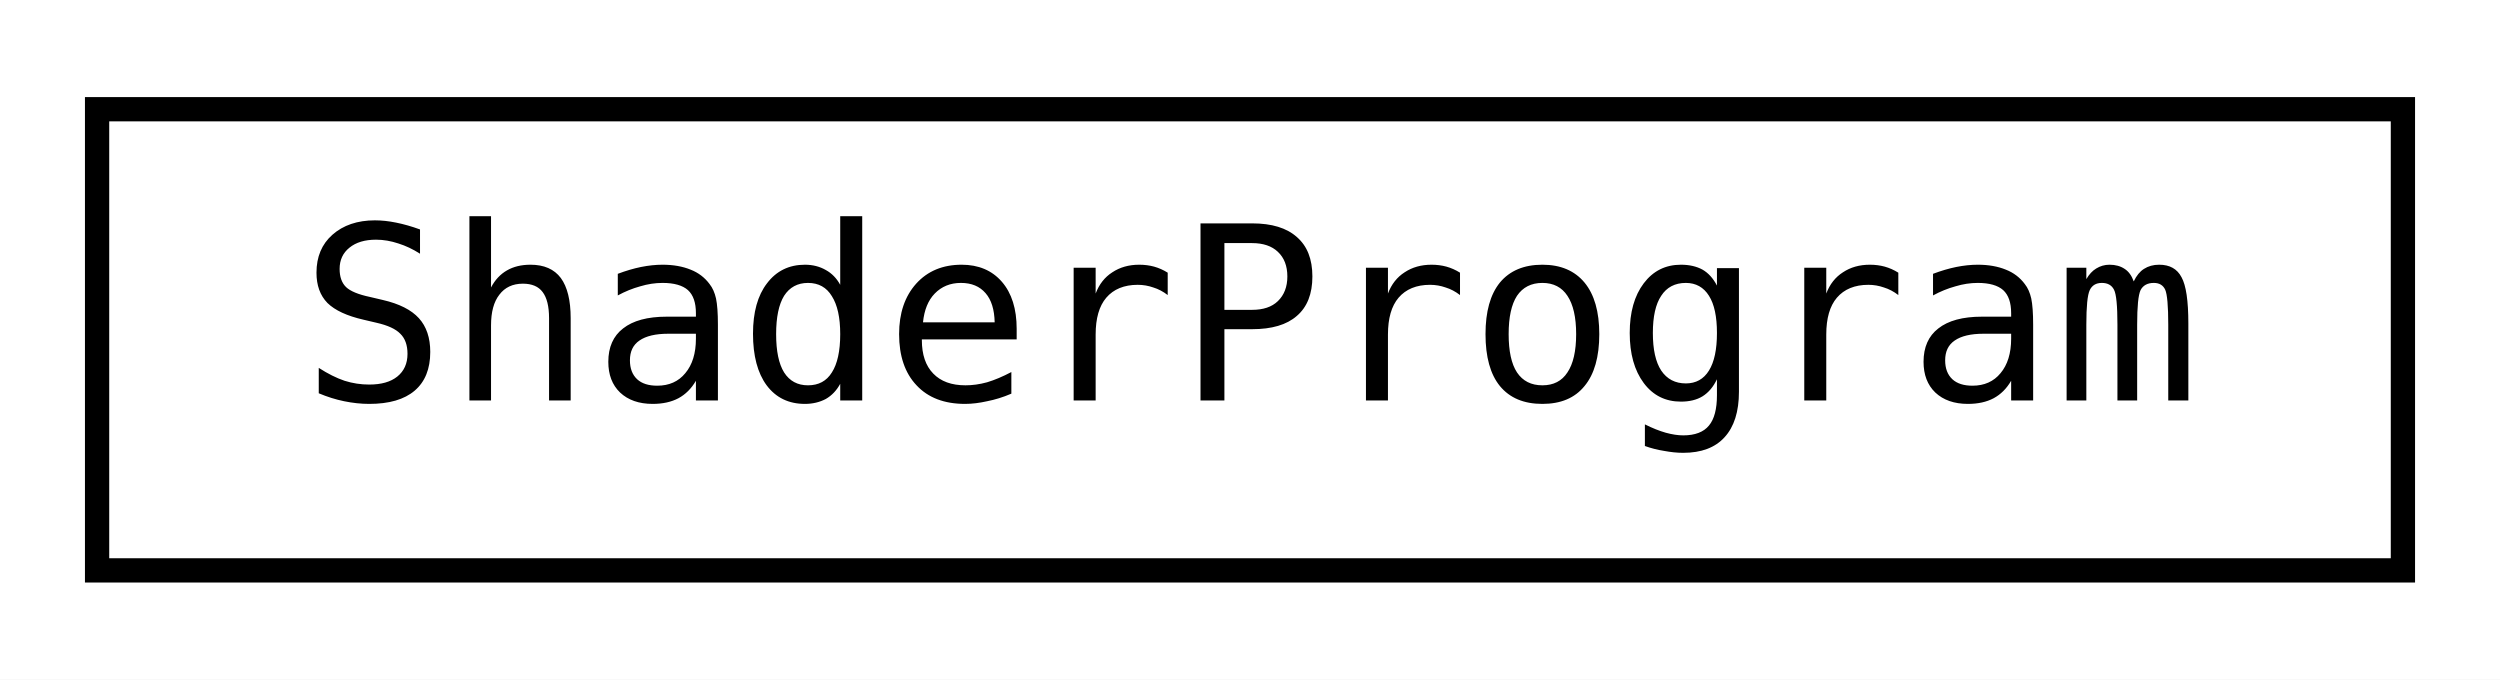
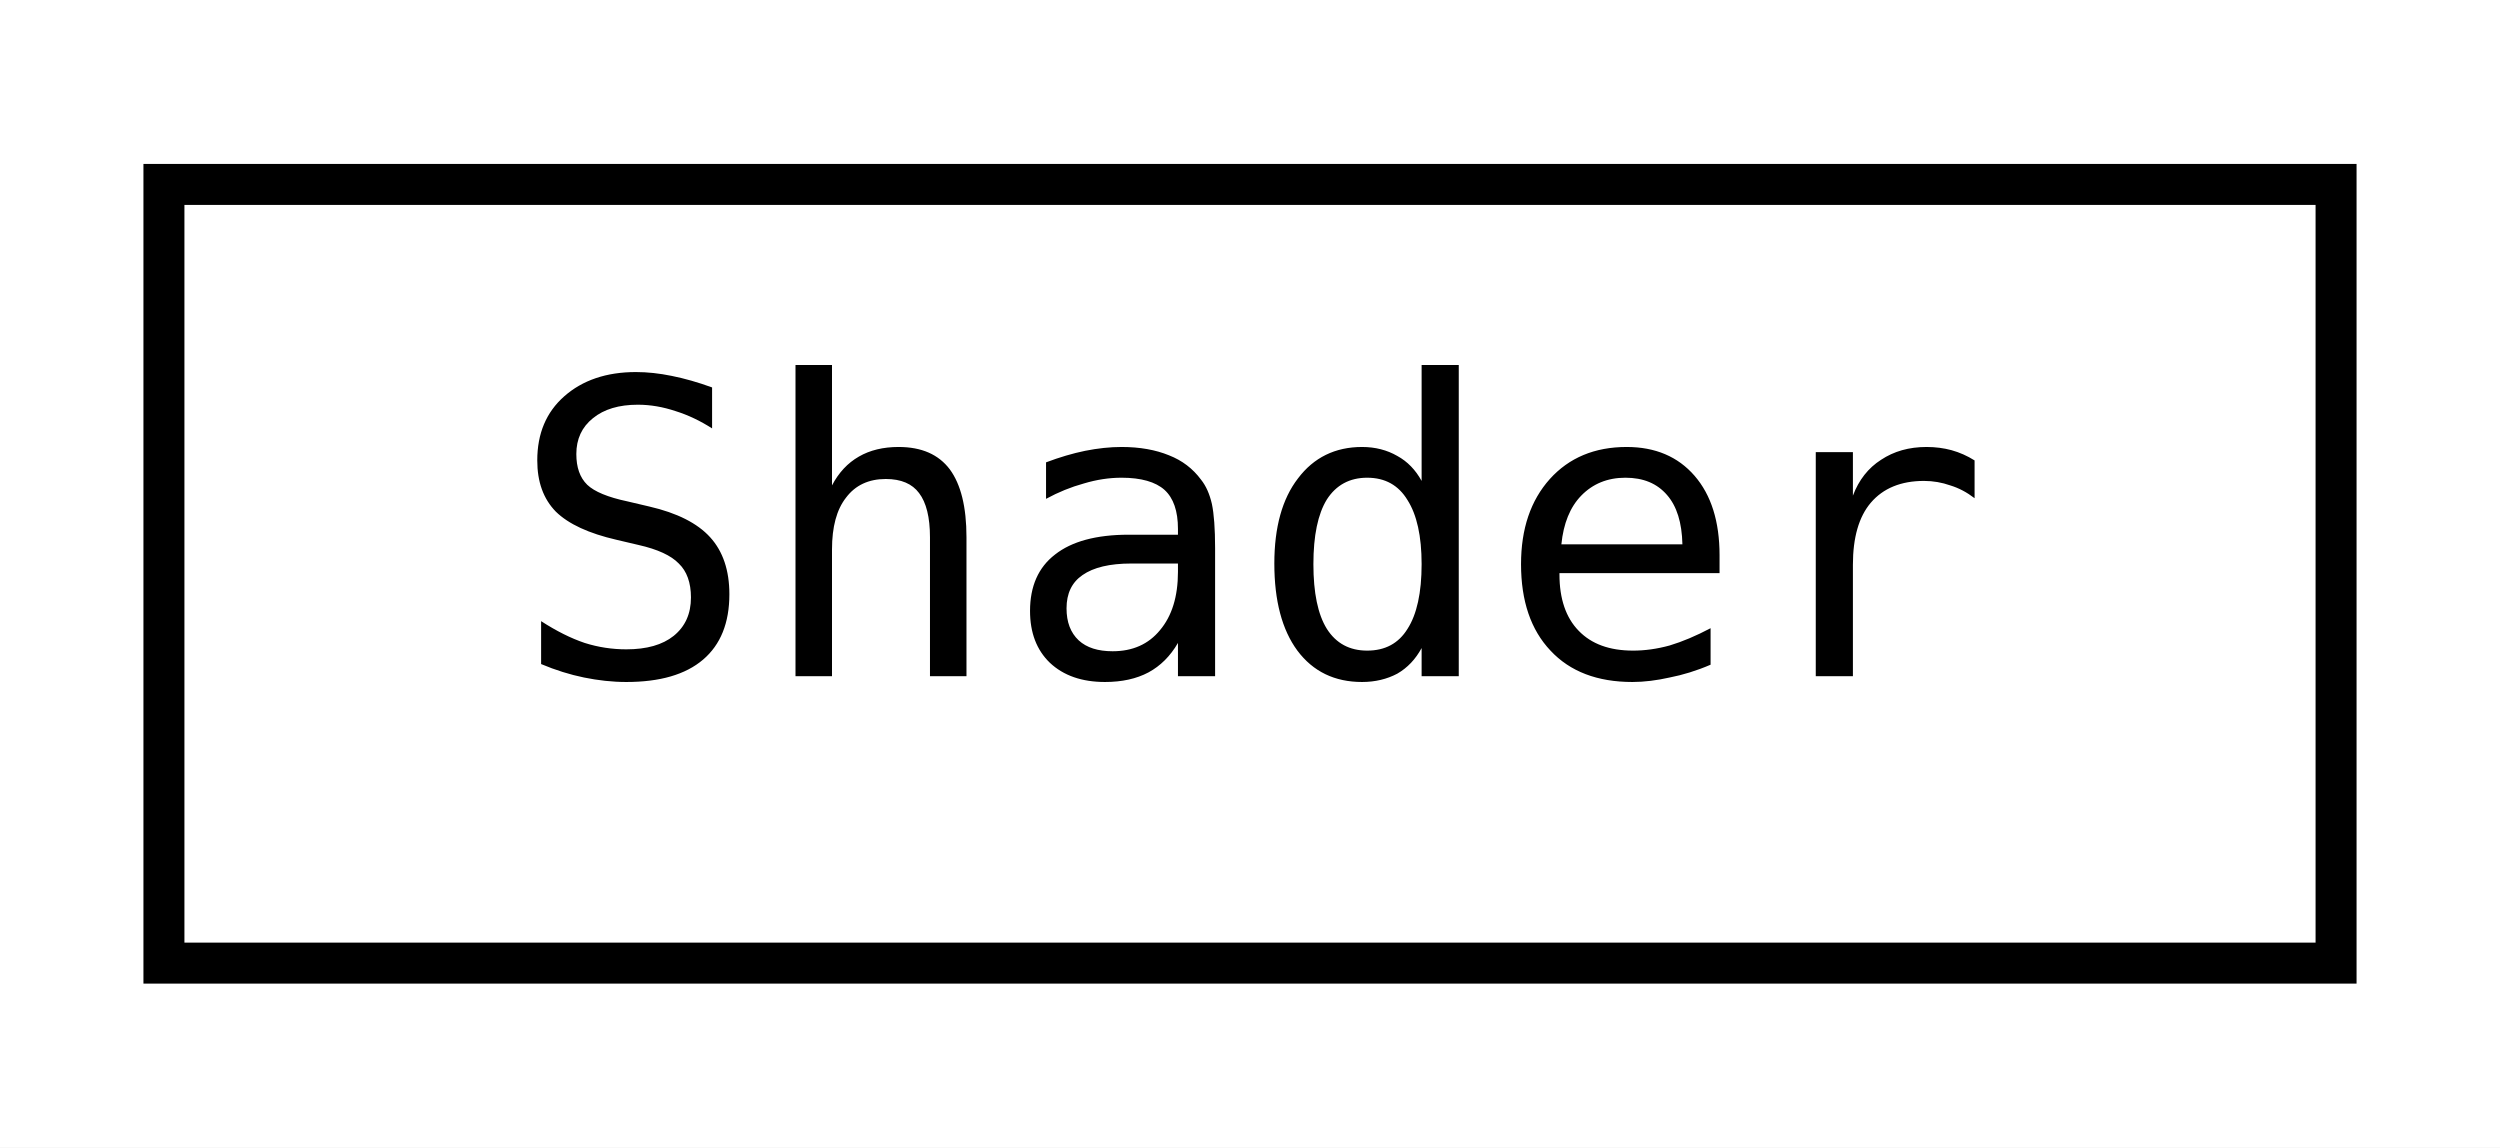
- <svg xmlns="http://www.w3.org/2000/svg" xmlns:xlink="http://www.w3.org/1999/xlink" width="103pt" height="28pt" viewBox="0.00 0.00 103.00 28.00">
+ <svg xmlns="http://www.w3.org/2000/svg" xmlns:xlink="http://www.w3.org/1999/xlink" width="61pt" height="28pt" viewBox="0.00 0.00 61.00 28.00">
  <g id="graph0" class="graph" transform="scale(1 1) rotate(0) translate(4 24)">
-     <polygon fill="white" stroke="none" points="-4,4 -4,-24 99,-24 99,4 -4,4" />
+     <polygon fill="white" stroke="none" points="-4,4 -4,-24 57,-24 57,4 -4,4" />
    <g id="node1" class="node">
      <g id="a_node1">
-         <a xlink:href="classjngl_1_1ShaderProgram.html" target="_top" xlink:title="ShaderProgram">
-           <polygon fill="white" stroke="black" points="0,-0.5 0,-19.5 95,-19.5 95,-0.5 0,-0.5" />
-           <text text-anchor="middle" x="47.5" y="-7.5" font-family="'Consolas',monospace" font-size="10.00">ShaderProgram</text>
+         <a xlink:href="classjngl_1_1Shader.html" target="_top" xlink:title="Shader">
+           <polygon fill="white" stroke="black" points="-3.55271e-15,-0.5 -3.55271e-15,-19.5 53,-19.5 53,-0.5 -3.55271e-15,-0.5" />
+           <text text-anchor="middle" x="26.5" y="-7.5" font-family="'Consolas',monospace" font-size="10.00">Shader</text>
        </a>
      </g>
    </g>
  </g>
</svg>
